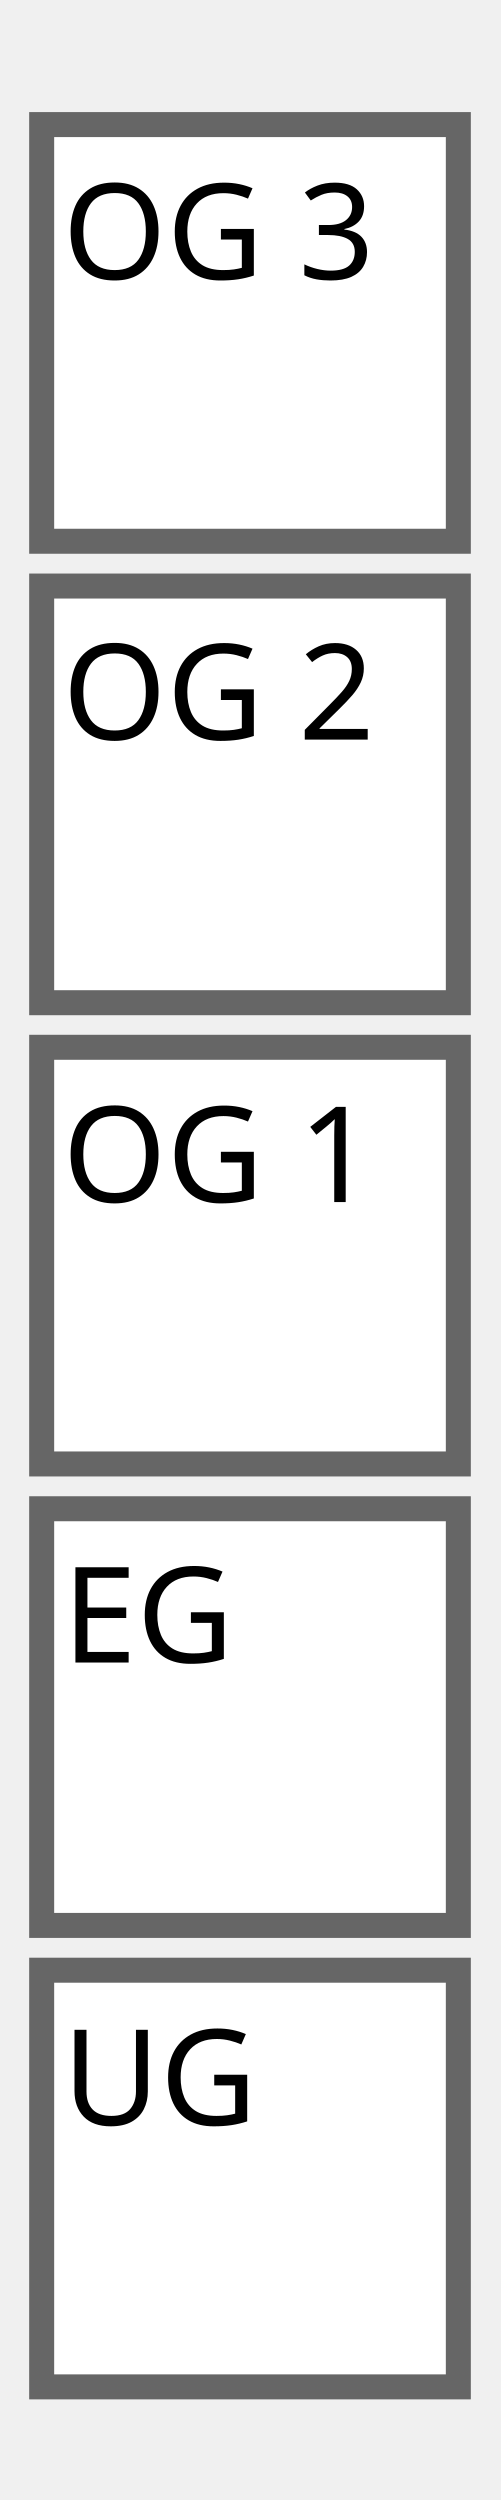
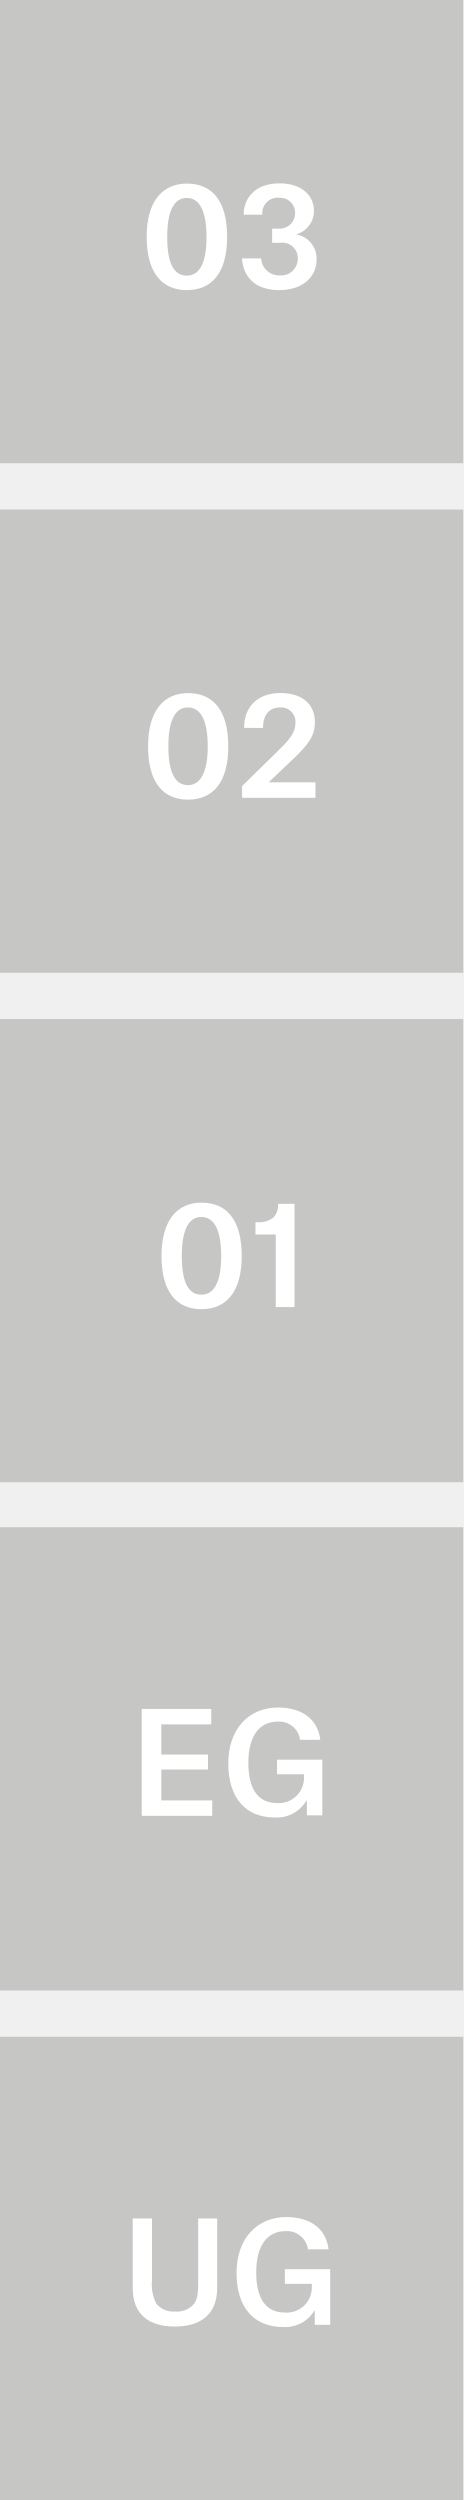
- <svg xmlns="http://www.w3.org/2000/svg" version="1.1" id="elevator" x="0px" y="0px" viewBox="0 0 240 1200" style="enable-background:new 0 0 240 1200;" xml:space="preserve">
-   <style type="text/css">
- 	.st0{fill:#FFFFFF;stroke:#666666;stroke-width:12;stroke-miterlimit:10;}
- 	.st1{font-family:'AtlasGrotesk-Black';}
- 	.st2{font-size:64px;}
- </style>
+ <svg xmlns="http://www.w3.org/2000/svg" viewBox="0 0 60 323.83">
+   <defs>
+     <style>
+             .cls-1 {
+                 fill: #1d1d1b;
+                 opacity: 0.2;
+             }
+ 
+             .cls-2,
+             .cls-3 {
+                 fill: #fff;
+             }
+ 
+             .cls-3 {
+                 opacity: 0.5;
+             }
+         </style>
+   </defs>
  <g id="floors">
-     <g id="floor-H3">
-       <rect id="rect-H3" x="20" y="59.8" class="st0" width="200" height="200" />
-       <text id="text-H2" transform="matrix(1 0 0 1 30 134)" class="st1 st2">OG 3</text>
+     <g id="floor-Hu">
+       <rect class="cls-1" y="263.83" width="60" height="60" />
+       <path class="cls-2" d="M17.19,287.36h2.5v8a5.42,5.42,0,0,0,.57,3.06,2.9,2.9,0,0,0,2.42,1,2.89,2.89,0,0,0,2.45-1c.57-.72.54-2,.54-3.06v-8h2.46v9c0,3.48-2.19,5-5.49,5s-5.45-1.52-5.45-5Z" />
+       <path class="cls-2" d="M33.19,294.33c0,3.6,1.38,5.22,3.71,5.22a3.26,3.26,0,0,0,3.49-3.49l0-.23H36.9v-1.9h5.87v7.21h-2v-1.91h0a4.44,4.44,0,0,1-4.13,2.19c-3.76,0-6-2.55-6-7s2.65-7.24,6.45-7.24c3.13,0,5.15,1.52,5.47,4.18H39.89A2.75,2.75,0,0,0,37,289C34.52,289,33.19,291,33.19,294.33Z" />
    </g>
-     <g id="floor-H2">
-       <rect id="rect-H2" x="20" y="281.3" class="st0" width="200" height="200" />
-       <text id="text-H2" transform="matrix(1 0 0 1 30 355)" class="st1 st2">OG 2</text>
+     <g id="floor-H0">
+       <rect class="cls-1" y="197.83" width="60" height="60" />
+       <path class="cls-2" d="M18.36,221.36h9v2H20.89v3.91h6.05v1.94H20.89v4h6.6v2H18.36Z" />
+       <path class="cls-2" d="M32.17,228.33c0,3.6,1.39,5.22,3.71,5.22a3.26,3.26,0,0,0,3.49-3.49l0-.24H35.88v-1.89h5.87v7.21h-2v-1.91h-.06a4.43,4.43,0,0,1-4.12,2.19c-3.76,0-6-2.55-6-7s2.64-7.24,6.44-7.24c3.13,0,5.15,1.52,5.48,4.18H38.87A2.74,2.74,0,0,0,36,223C33.5,223,32.17,225,32.17,228.33Z" />
    </g>
    <g id="floor-H1">
-       <rect id="rect-H1" x="20" y="502.7" class="st0" width="200" height="200" />
-       <text id="text-H1" transform="matrix(1 0 0 1 30 577)" class="st1 st2">OG 1</text>
+       <rect class="cls-1" y="132" width="60" height="60" />
+       <path class="cls-2" d="M26.09,155.78c3.26,0,5.22,2.22,5.22,6.9s-2,6.9-5.22,6.9-5.17-2.24-5.17-6.9S23,155.78,26.09,155.78Zm2.56,6.92c0-3.55-1-5.06-2.56-5.06s-2.54,1.46-2.54,5.06.95,5,2.54,5S28.65,166.17,28.65,162.7Z" />
+       <path class="cls-2" d="M35.72,159.91H33.09v-1.59h.36a2.9,2.9,0,0,0,1.94-.59,2.29,2.29,0,0,0,.63-1.8h2.13v13.38H35.72Z" />
    </g>
    <g id="floor-H0">
-       <rect id="rect-H0" x="20" y="724.2" class="st0" width="200" height="200" />
-       <text id="text-H0" transform="matrix(1 0 0 1 30 798)" class="st1 st2">EG</text>
+       <rect class="cls-1" y="66" width="60" height="60" />
+       <path class="cls-2" d="M24.35,89.78c3.26,0,5.22,2.22,5.22,6.9s-2,6.9-5.22,6.9-5.17-2.24-5.17-6.9S21.24,89.78,24.35,89.78Zm2.56,6.92c0-3.55-1-5.06-2.56-5.06s-2.54,1.46-2.54,5.06,1,5,2.54,5S26.91,100.17,26.91,96.7Z" />
+       <path class="cls-2" d="M31.62,94.28c0-2.82,1.84-4.51,4.7-4.51,3.17,0,4.47,1.78,4.47,3.72s-.9,3-3,5l-3,2.85v0h6.07v2h-9.5v-1.52L36,97.27c1.51-1.47,2.27-2.37,2.27-3.63a1.86,1.86,0,0,0-2-2c-1.14,0-2.2.67-2.2,2.66Z" />
    </g>
    <g id="floor-Hu">
-       <rect id="rect-Hu" x="20" y="945.7" class="st0" width="200" height="200" />
-       <text id="text-Hu" transform="matrix(1 0 0 1 30 1020)" class="st1 st2">UG</text>
+       <rect class="cls-1" width="60" height="60" />
+       <path class="cls-2" d="M24.2,23.78c3.26,0,5.22,2.22,5.22,6.9s-2,6.9-5.22,6.9S19,35.34,19,30.68,21.08,23.78,24.2,23.78Zm2.55,6.92c0-3.55-1-5.06-2.55-5.06s-2.54,1.46-2.54,5.06.95,5,2.54,5S26.75,34.17,26.75,30.7Z" />
+       <path class="cls-2" d="M35.25,31.45V29.62h.86a2,2,0,0,0,2.11-2,1.92,1.92,0,0,0-2-2,2,2,0,0,0-2.24,2.19H31.56c0-2.07,1.4-4.06,4.66-4.06,2.86,0,4.45,1.58,4.45,3.58a3.14,3.14,0,0,1-2.23,3v.05A3.16,3.16,0,0,1,41,33.69c0,2.07-1.69,3.89-4.82,3.89-3.41,0-4.71-2-4.83-4.11h2.48a2.31,2.31,0,0,0,2.42,2.2,2.14,2.14,0,0,0,2.32-2.11,2,2,0,0,0-2.3-2.11Z" />
    </g>
  </g>
</svg>
